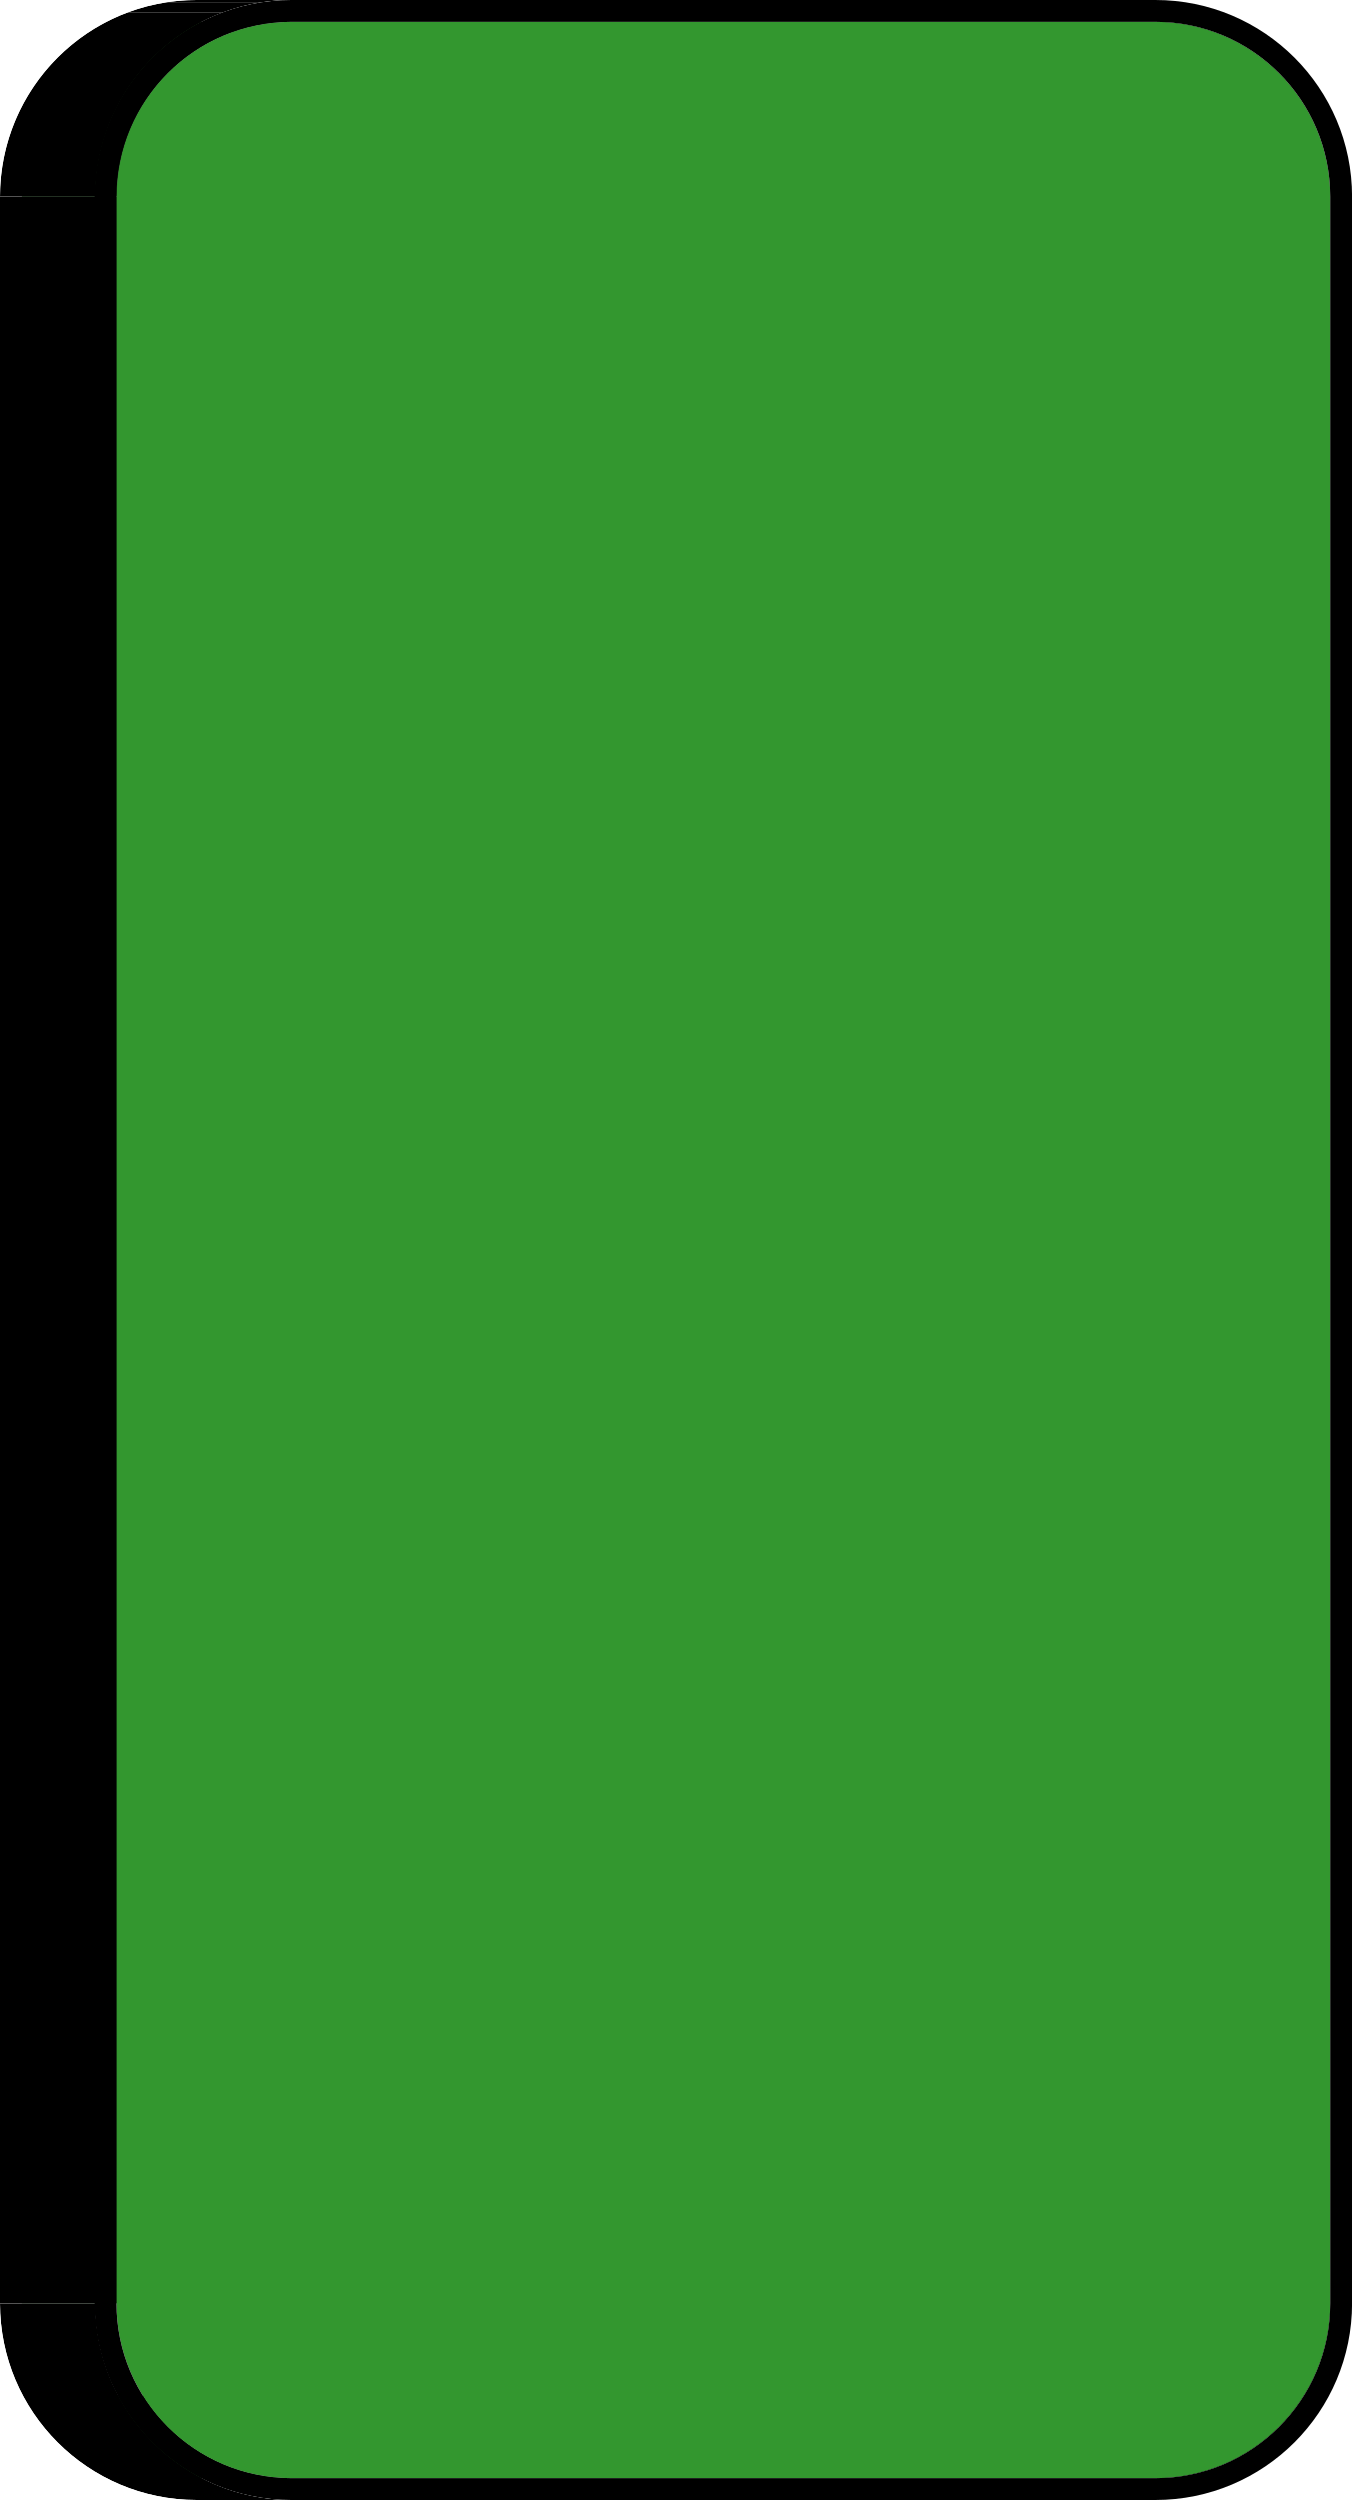
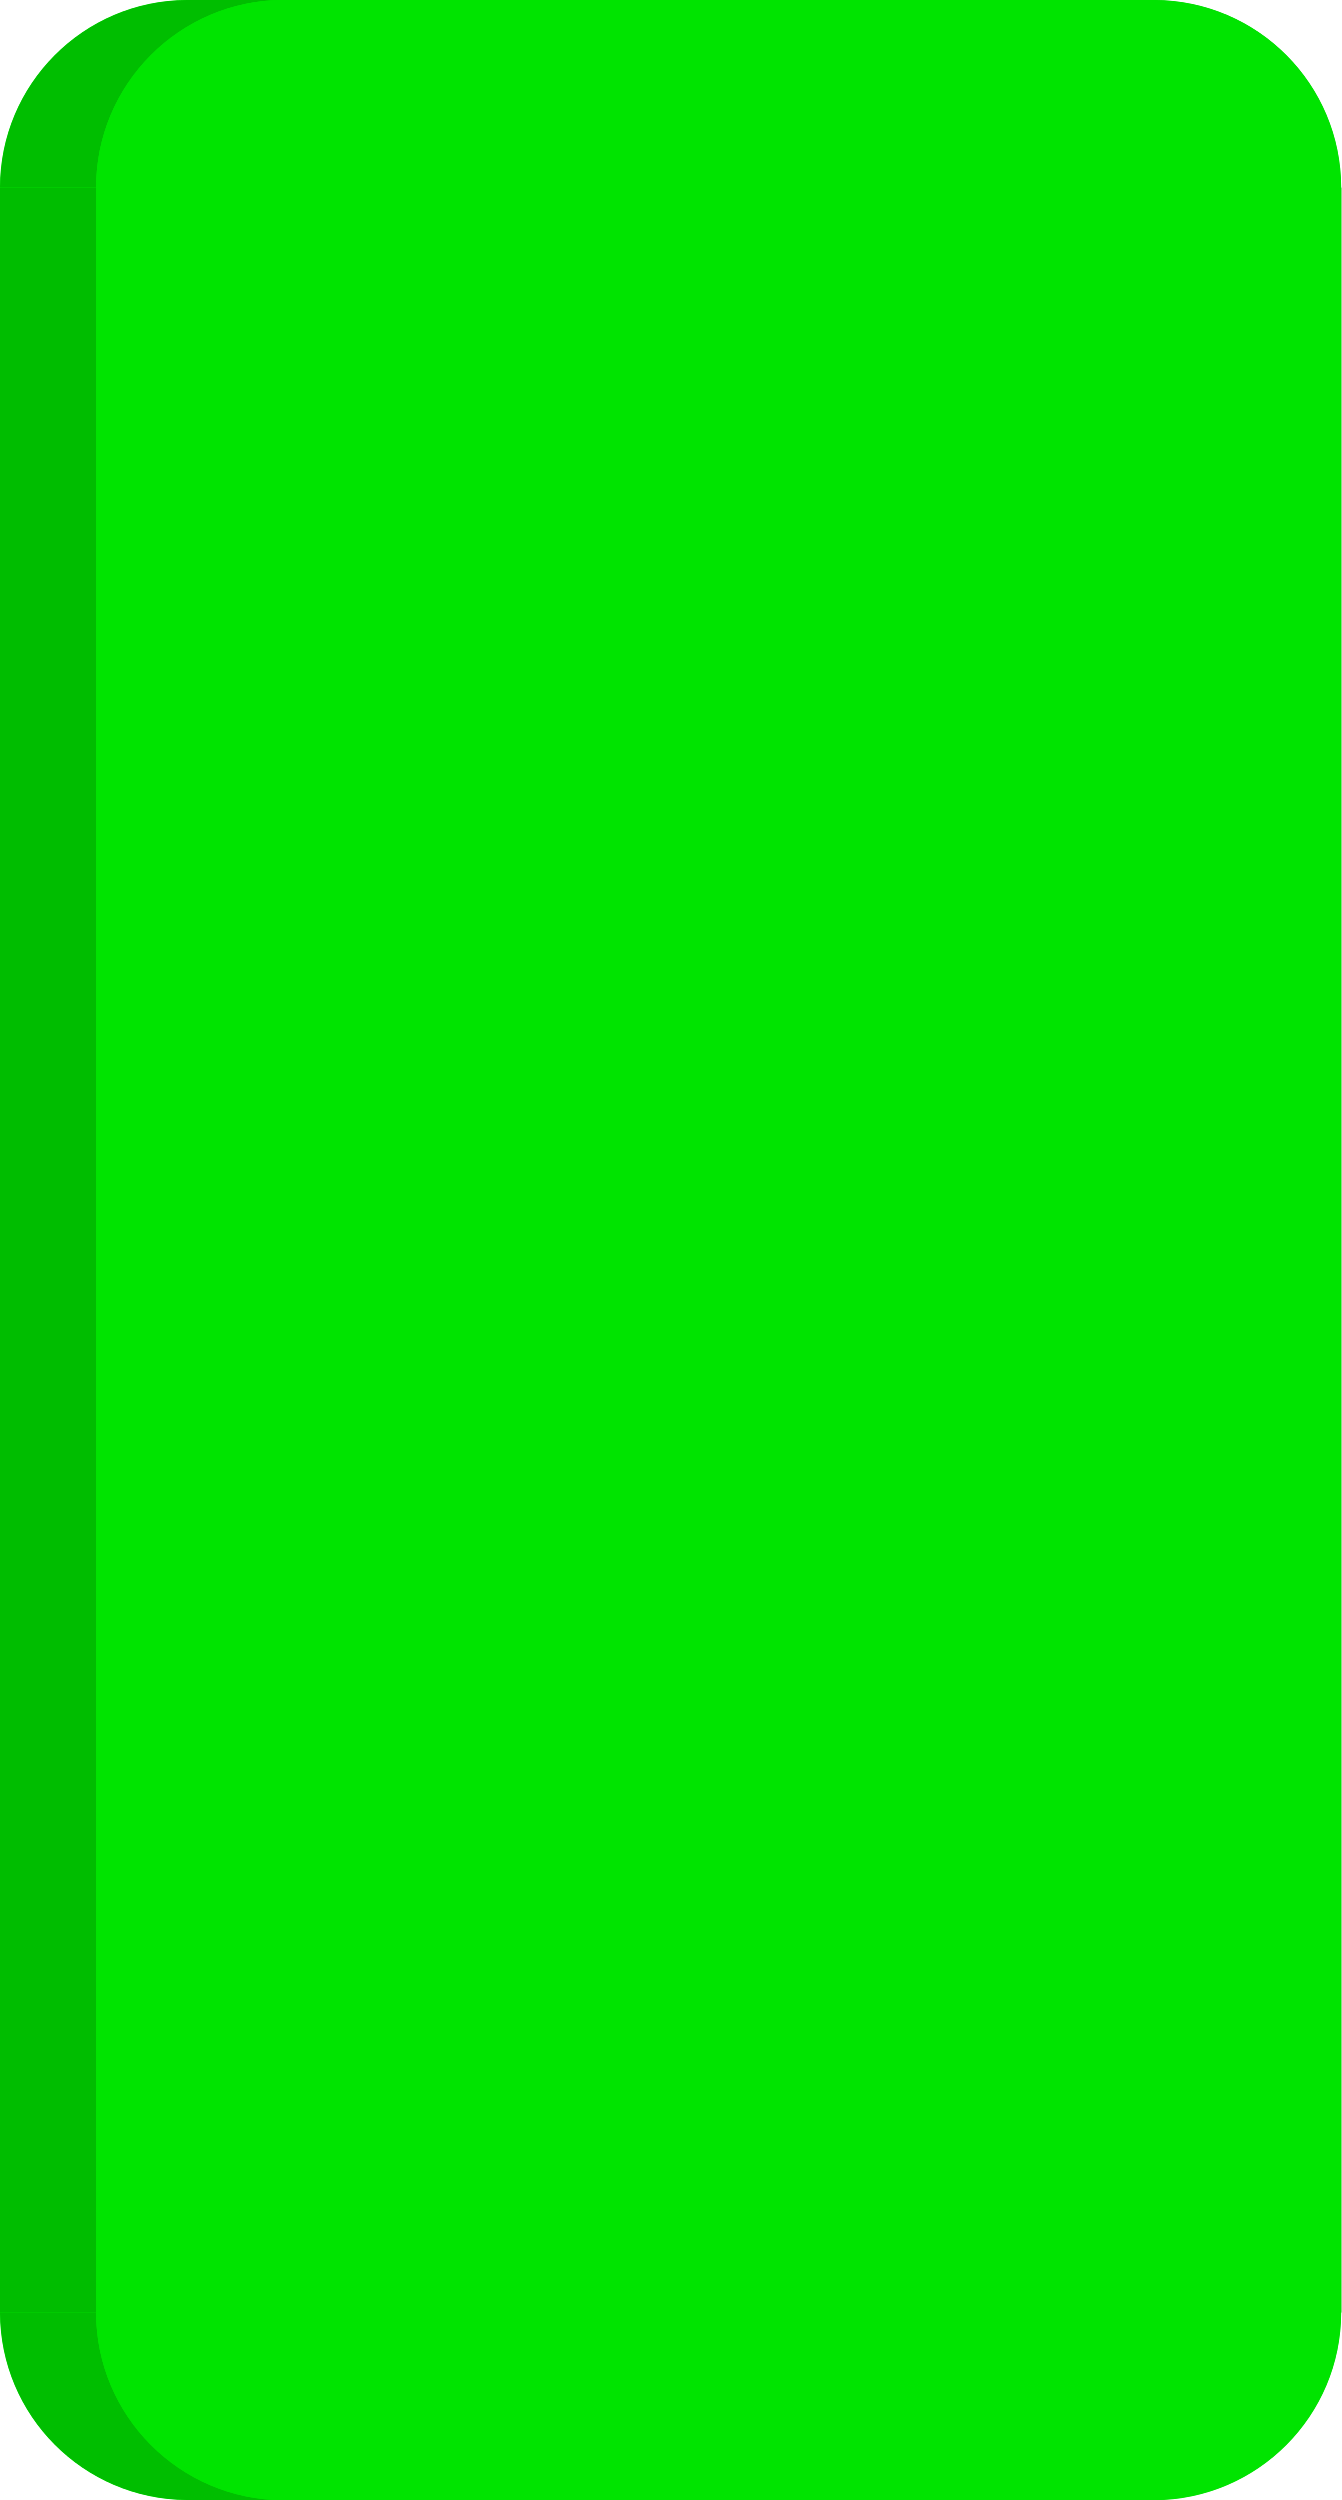
- <svg xmlns="http://www.w3.org/2000/svg" viewBox="0 0 61.84 114.38">
+ <svg xmlns="http://www.w3.org/2000/svg" viewBox="0 0 60.83 113.39">
  <defs>
-     <style>.cls-1{fill:none;}.cls-2{isolation:isolate;}.cls-3{clip-path:url(#clip-path);}.cls-4{clip-path:url(#clip-path-2);}.cls-5{fill:#205e1d;}.cls-6{clip-path:url(#clip-path-3);}.cls-7{fill:#1e581c;}.cls-8{fill:#1d551b;}.cls-9{fill:#33972f;}.cls-10{clip-path:url(#clip-path-4);}.cls-11{fill:#1f5c1d;}.cls-12{fill:#205f1e;}.cls-13{clip-path:url(#clip-path-5);}.cls-14{clip-path:url(#clip-path-6);}</style>
+     <style>.cls-1{fill:none;}.cls-2{isolation:isolate;}.cls-3{fill:#00e400;}.cls-4{fill:#00bd00;}.cls-5{clip-path:url(#clip-path);}.cls-6{fill:#00be00;}.cls-7{clip-path:url(#clip-path-2);}.cls-8{fill:#00bc00;}.cls-9{clip-path:url(#clip-path-3);}.cls-10{clip-path:url(#clip-path-4);}</style>
    <clipPath id="clip-path">
-       <path class="cls-1" d="M52.86,113.38H48.5a8,8,0,0,0,8-8h4.36A8,8,0,0,1,52.86,113.38Z" />
+       <path class="cls-1" d="M60.83,104.89a8.52,8.52,0,0,1-8.47,8.51H48a8.52,8.52,0,0,0,8.47-8.51Z" />
    </clipPath>
    <clipPath id="clip-path-2">
-       <path class="cls-1" d="M60.84,9H56.48a8,8,0,0,0-8-8h4.36A8,8,0,0,1,60.84,9Z" />
+       <path class="cls-1" d="M52.36,0a8.51,8.51,0,0,1,8.47,8.51H56.48A8.51,8.51,0,0,0,48,0Z" />
    </clipPath>
    <clipPath id="clip-path-3">
-       <path class="cls-1" d="M2.21,109.62H6.57a8,8,0,0,0,6.76,3.76H9A8,8,0,0,1,2.21,109.62Z" />
+       <path class="cls-1" d="M12.83,113.39H8.47A8.52,8.52,0,0,1,0,104.89H4.36A8.52,8.52,0,0,0,12.83,113.39Z" />
    </clipPath>
    <clipPath id="clip-path-4">
-       <path class="cls-1" d="M5.35,9H1A8,8,0,0,1,9,1h4.36A8,8,0,0,0,5.35,9Z" />
-     </clipPath>
-     <clipPath id="clip-path-5">
-       <path class="cls-1" d="M13.33,114.38H9a9,9,0,0,1-9-9H4.36A9,9,0,0,0,13.33,114.38Z" />
-     </clipPath>
-     <clipPath id="clip-path-6">
-       <path class="cls-1" d="M4.36,9H0A9,9,0,0,1,9,0h4.36A9,9,0,0,0,4.36,9Z" />
+       <path class="cls-1" d="M4.36,8.51H0A8.51,8.51,0,0,1,8.47,0h4.36A8.51,8.51,0,0,0,4.36,8.51Z" />
    </clipPath>
  </defs>
  <g id="Livello_2" data-name="Livello 2">
    <g id="Livello_1-2" data-name="Livello 1">
      <g class="cls-2">
-         <rect x="56.48" y="9" width="4.36" height="96.38" />
+         <path class="cls-3" d="M48,0a8.51,8.51,0,0,1,8.47,8.51v96.38A8.52,8.52,0,0,1,48,113.39H8.47A8.52,8.52,0,0,1,0,104.89V8.51A8.51,8.51,0,0,1,8.47,0Z" />
+         <rect class="cls-4" x="56.48" y="8.51" width="4.36" height="96.38" />
        <g class="cls-2">
-           <g class="cls-3">
+           <g class="cls-5">
            <g class="cls-2">
-               <path d="M52.86,113.38H48.5a8,8,0,0,0,1.18-.09H54a8,8,0,0,1-1.18.09" />
-               <path d="M54,113.3H49.68a7.89,7.89,0,0,0,1.64-.43h4.36a7.89,7.89,0,0,1-1.64.43" />
-               <path d="M55.67,112.87H51.32a8,8,0,0,0,5.17-7.49h4.36a8,8,0,0,1-5.17,7.49" />
+               <path class="cls-6" d="M60.83,104.89H56.48A8.52,8.52,0,0,1,48,113.39h4.36a8.52,8.52,0,0,0,8.47-8.51" />
            </g>
          </g>
        </g>
        <g class="cls-2">
-           <g class="cls-4">
+           <g class="cls-7">
            <g class="cls-2">
-               <path d="M60.84,9H56.48a8,8,0,0,0-8-8h4.36a8,8,0,0,1,8,8" />
+               <path class="cls-6" d="M52.36,0H48a8.51,8.51,0,0,1,8.47,8.51h4.36A8.51,8.51,0,0,0,52.36,0" />
            </g>
          </g>
        </g>
-         <polygon class="cls-5" points="13.33 1 8.97 1 48.51 1 52.86 1 13.33 1" />
-         <polygon points="13.33 113.38 8.97 113.38 48.51 113.38 52.86 113.38 13.33 113.38" />
-         <polygon points="13.33 0 8.97 0 48.51 0 52.86 0 13.33 0" />
+         <polygon class="cls-8" points="52.36 113.39 12.83 113.39 8.47 113.39 48 113.39 52.36 113.39" />
+         <polygon class="cls-8" points="12.83 0 8.47 0 48 0 52.36 0 12.83 0" />
        <g class="cls-2">
-           <g class="cls-6">
+           <g class="cls-9">
            <g class="cls-2">
-               <path class="cls-7" d="M13.33,113.38H9a8,8,0,0,1-8-8H5.35a8,8,0,0,0,8,8" />
+               <path class="cls-6" d="M12.83,113.39H8.47A8.52,8.52,0,0,1,0,104.89H4.36a8.52,8.52,0,0,0,8.47,8.51" />
            </g>
          </g>
        </g>
-         <rect class="cls-8" x="1" y="9" width="4.36" height="96.38" />
-         <path class="cls-9" d="M52.86,1a8,8,0,0,1,8,8v96.38a8,8,0,0,1-8,8H13.33a8,8,0,0,1-8-8V9a8,8,0,0,1,8-8Z" />
+         <rect class="cls-4" y="8.51" width="4.36" height="96.38" />
        <g class="cls-2">
          <g class="cls-10">
            <g class="cls-2">
-               <path class="cls-7" d="M5.35,9H1A8,8,0,0,1,6.16,1.51h4.36A8,8,0,0,0,5.35,9" />
-               <path class="cls-11" d="M10.52,1.51H6.16A7.89,7.89,0,0,1,7.8,1.09h4.36a7.89,7.89,0,0,0-1.64.43" />
-               <path class="cls-12" d="M12.16,1.09H7.8A8,8,0,0,1,9,1h4.36a8,8,0,0,0-1.18.09" />
+               <path class="cls-6" d="M4.36,8.51H0A8.51,8.51,0,0,1,8.47,0h4.36A8.51,8.51,0,0,0,4.36,8.51" />
            </g>
          </g>
        </g>
-         <g class="cls-2">
-           <g class="cls-13">
-             <g class="cls-2">
-               <path d="M13.33,114.38H9a9,9,0,0,1-9-9H4.36a9,9,0,0,0,9,9" />
-             </g>
-           </g>
-         </g>
-         <rect y="9" width="4.36" height="96.38" />
-         <g class="cls-2">
-           <g class="cls-14">
-             <g class="cls-2">
-               <path d="M4.36,9H0A9,9,0,0,1,5.81.58h4.36A9,9,0,0,0,4.36,9" />
-               <path d="M10.17.58H5.81A8.88,8.88,0,0,1,7.65.1H12a8.88,8.88,0,0,0-1.84.48" />
-               <path d="M12,.1H7.65A9,9,0,0,1,9,0h4.36A9,9,0,0,0,12,.1" />
-             </g>
-           </g>
-         </g>
-         <path d="M52.86,0a9,9,0,0,1,9,9v96.38a9,9,0,0,1-9,9H13.33a9,9,0,0,1-9-9V9a9,9,0,0,1,9-9Zm8,105.38V9a8,8,0,0,0-8-8H13.33a8,8,0,0,0-8,8v96.38a8,8,0,0,0,8,8H52.86a8,8,0,0,0,8-8" />
+         <path class="cls-3" d="M52.36,0a8.51,8.51,0,0,1,8.47,8.51v96.38a8.52,8.52,0,0,1-8.47,8.51H12.83a8.52,8.52,0,0,1-8.47-8.51V8.51A8.51,8.51,0,0,1,12.83,0Z" />
      </g>
    </g>
  </g>
</svg>
